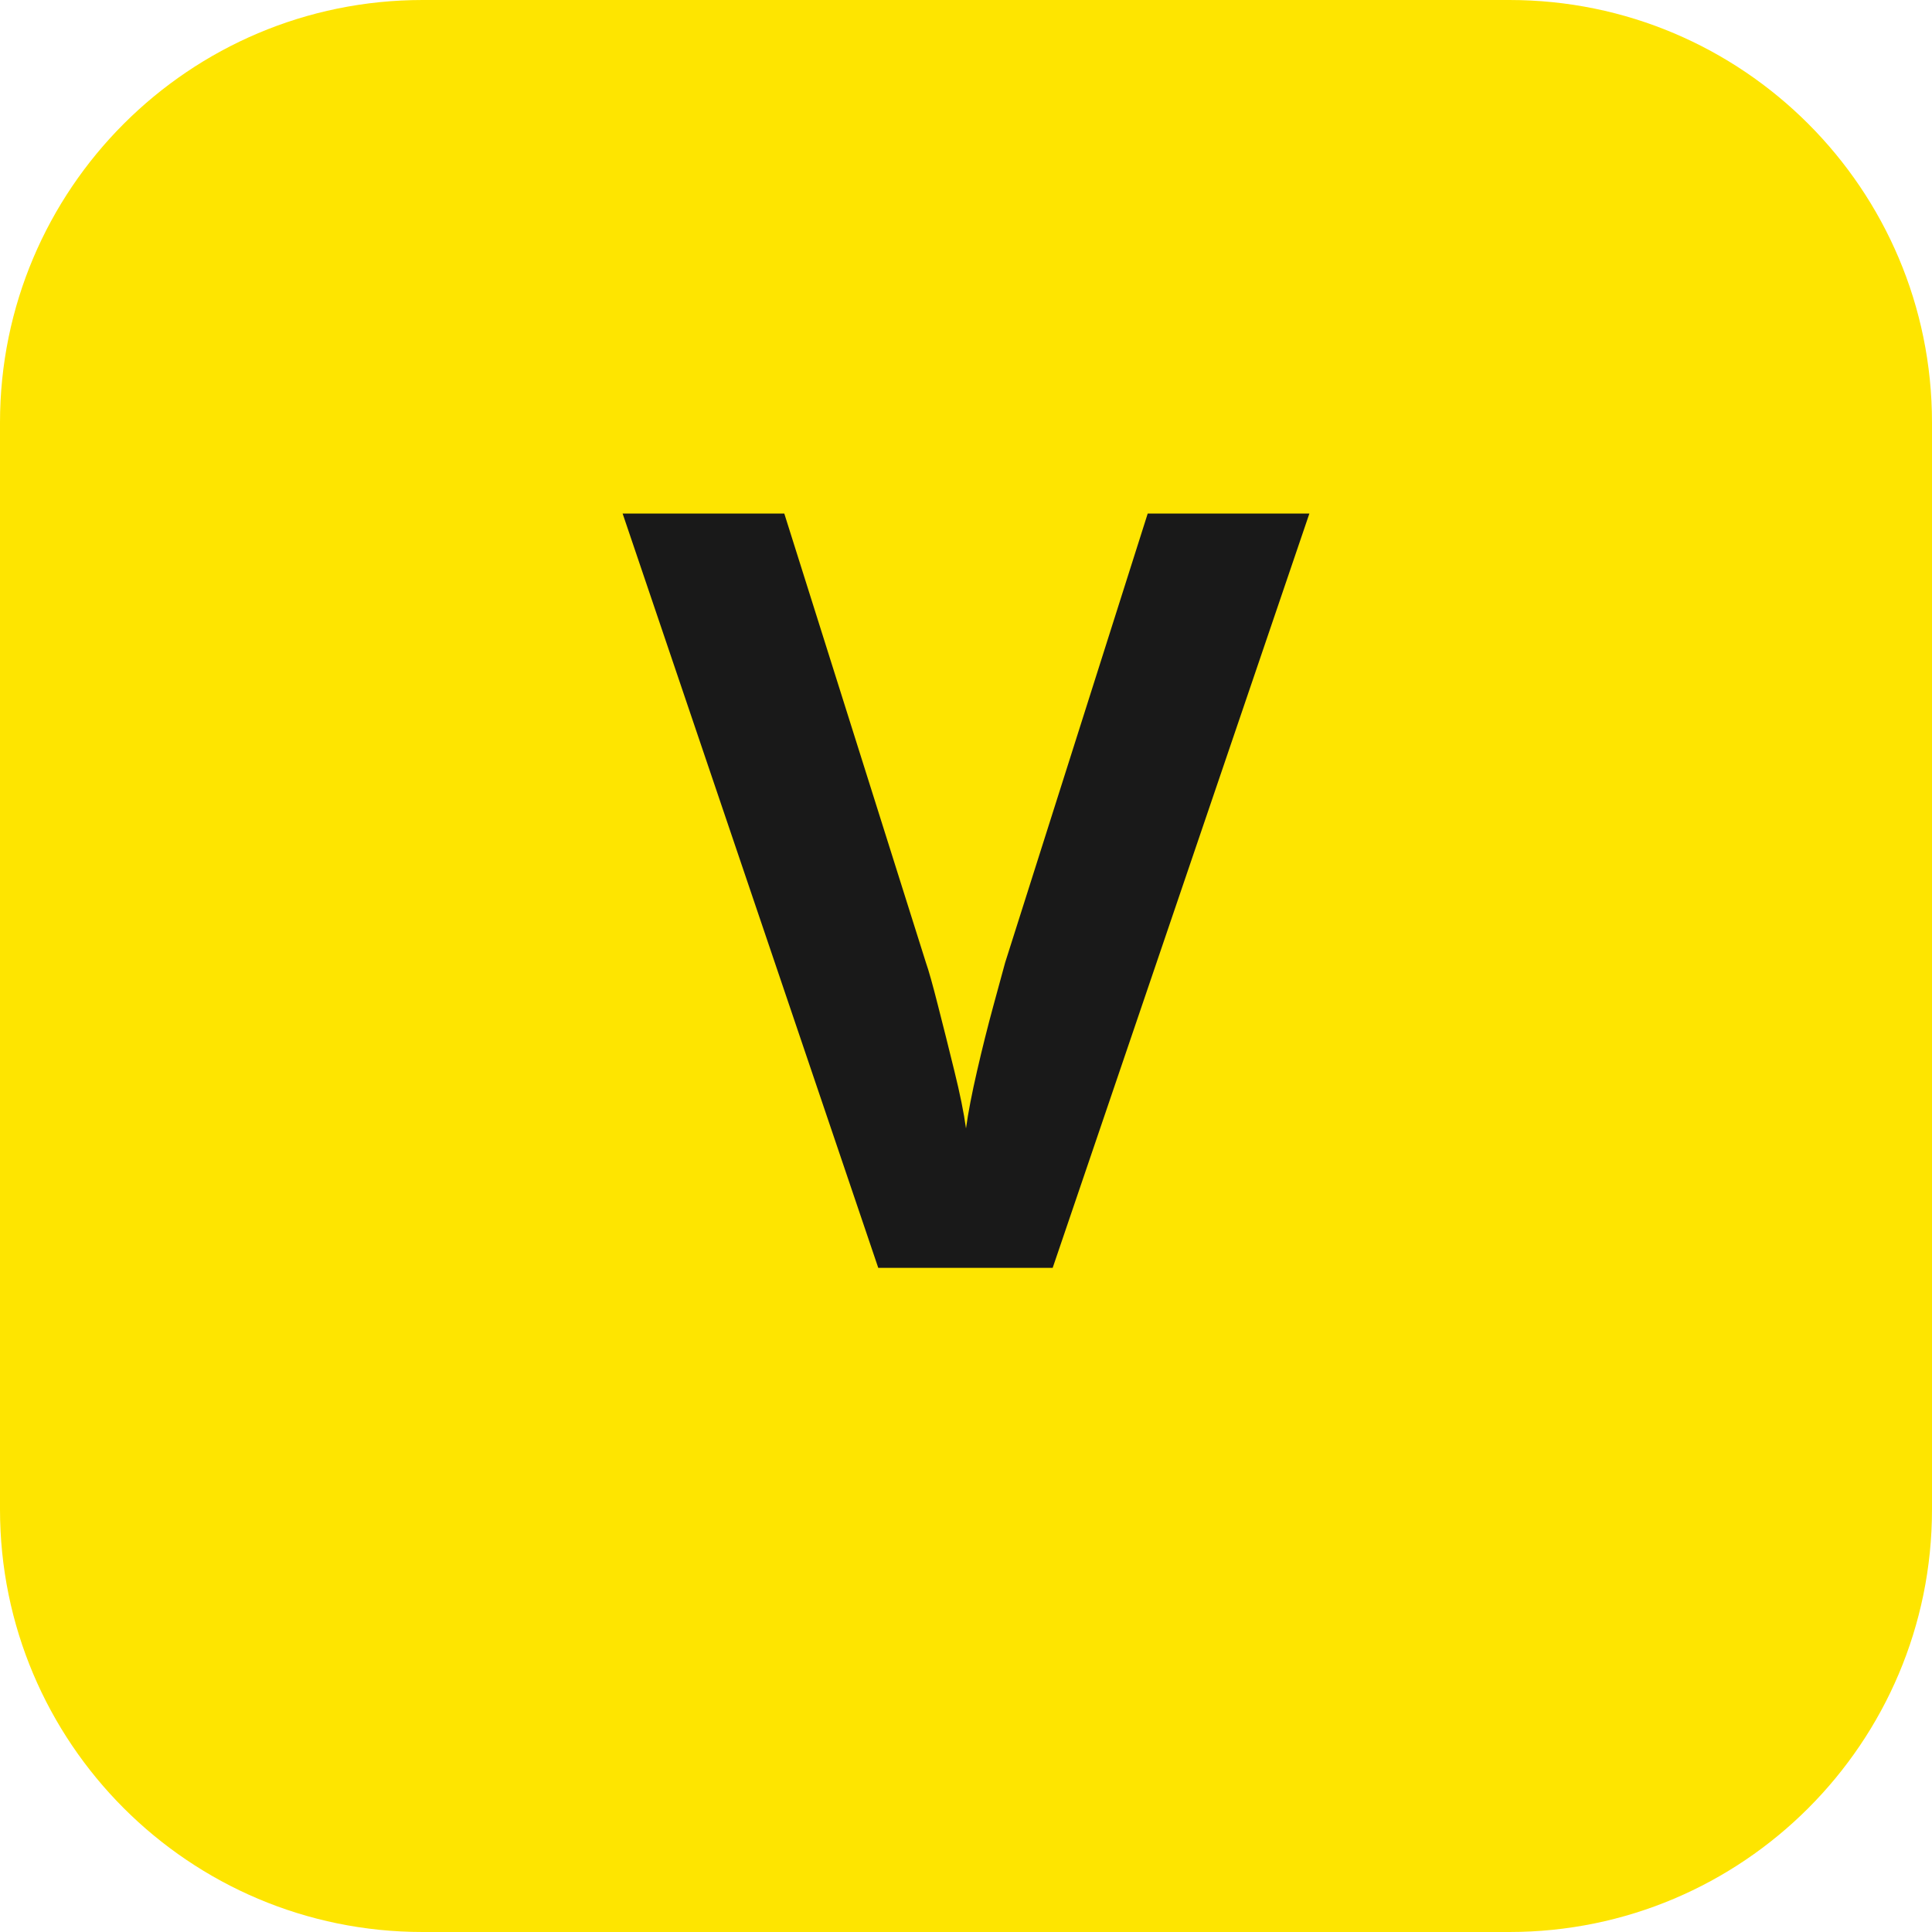
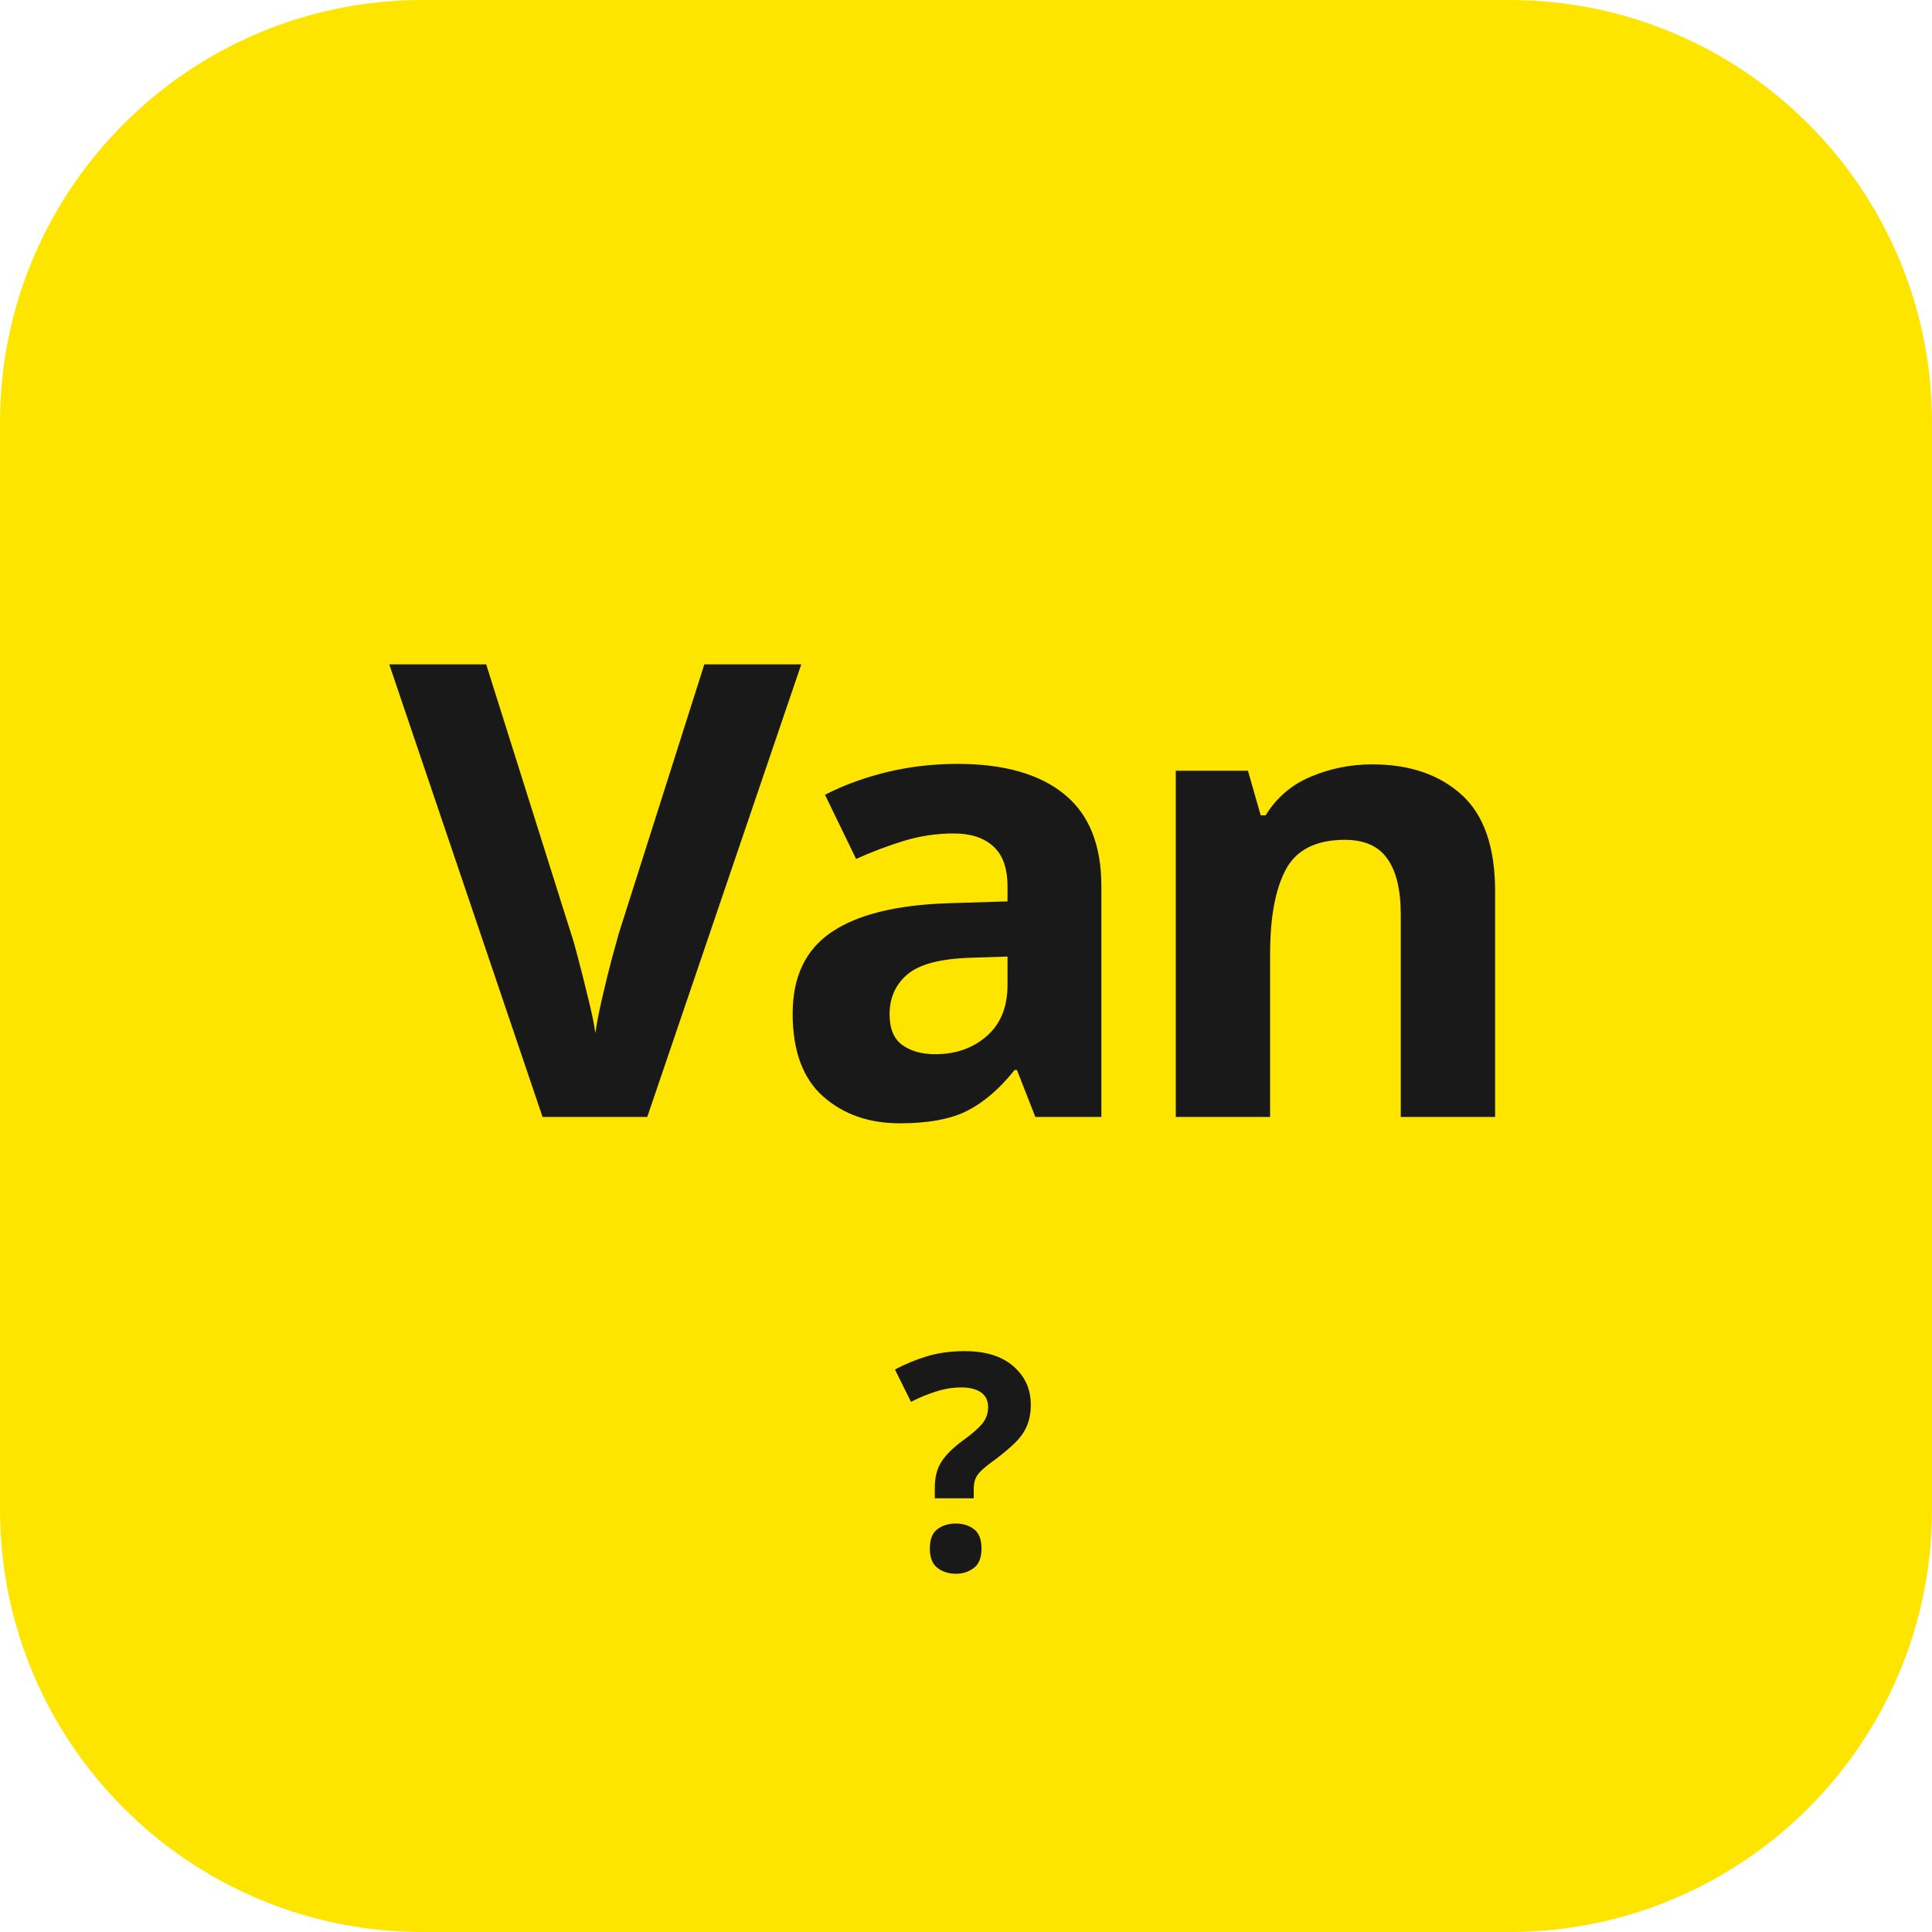
- <svg xmlns="http://www.w3.org/2000/svg" width="256" height="256" viewBox="0 0 256 256">
-   <rect width="256" height="256" rx="56" fill="#FEE500" />
-   <text x="128" y="168" text-anchor="middle" font-family="Segoe UI, Ubuntu, sans-serif" font-size="140" font-weight="800" fill="#191919">V</text>
+ <svg xmlns="http://www.w3.org/2000/svg" viewBox="0 0 128 128" role="img" aria-label="Van?">
+   <rect width="128" height="128" rx="28" fill="#FEE500" />
+   <text x="64" y="74" text-anchor="middle" font-family="'Noto Sans KR','Apple SD Gothic Neo','Segoe UI',system-ui,sans-serif" font-size="42" font-weight="900" fill="#191919" letter-spacing="-1.5">Van</text>
+   <text x="64" y="104" text-anchor="middle" font-family="'Noto Sans KR','Apple SD Gothic Neo','Segoe UI',system-ui,sans-serif" font-size="20" font-weight="800" fill="#191919">?</text>
</svg>
